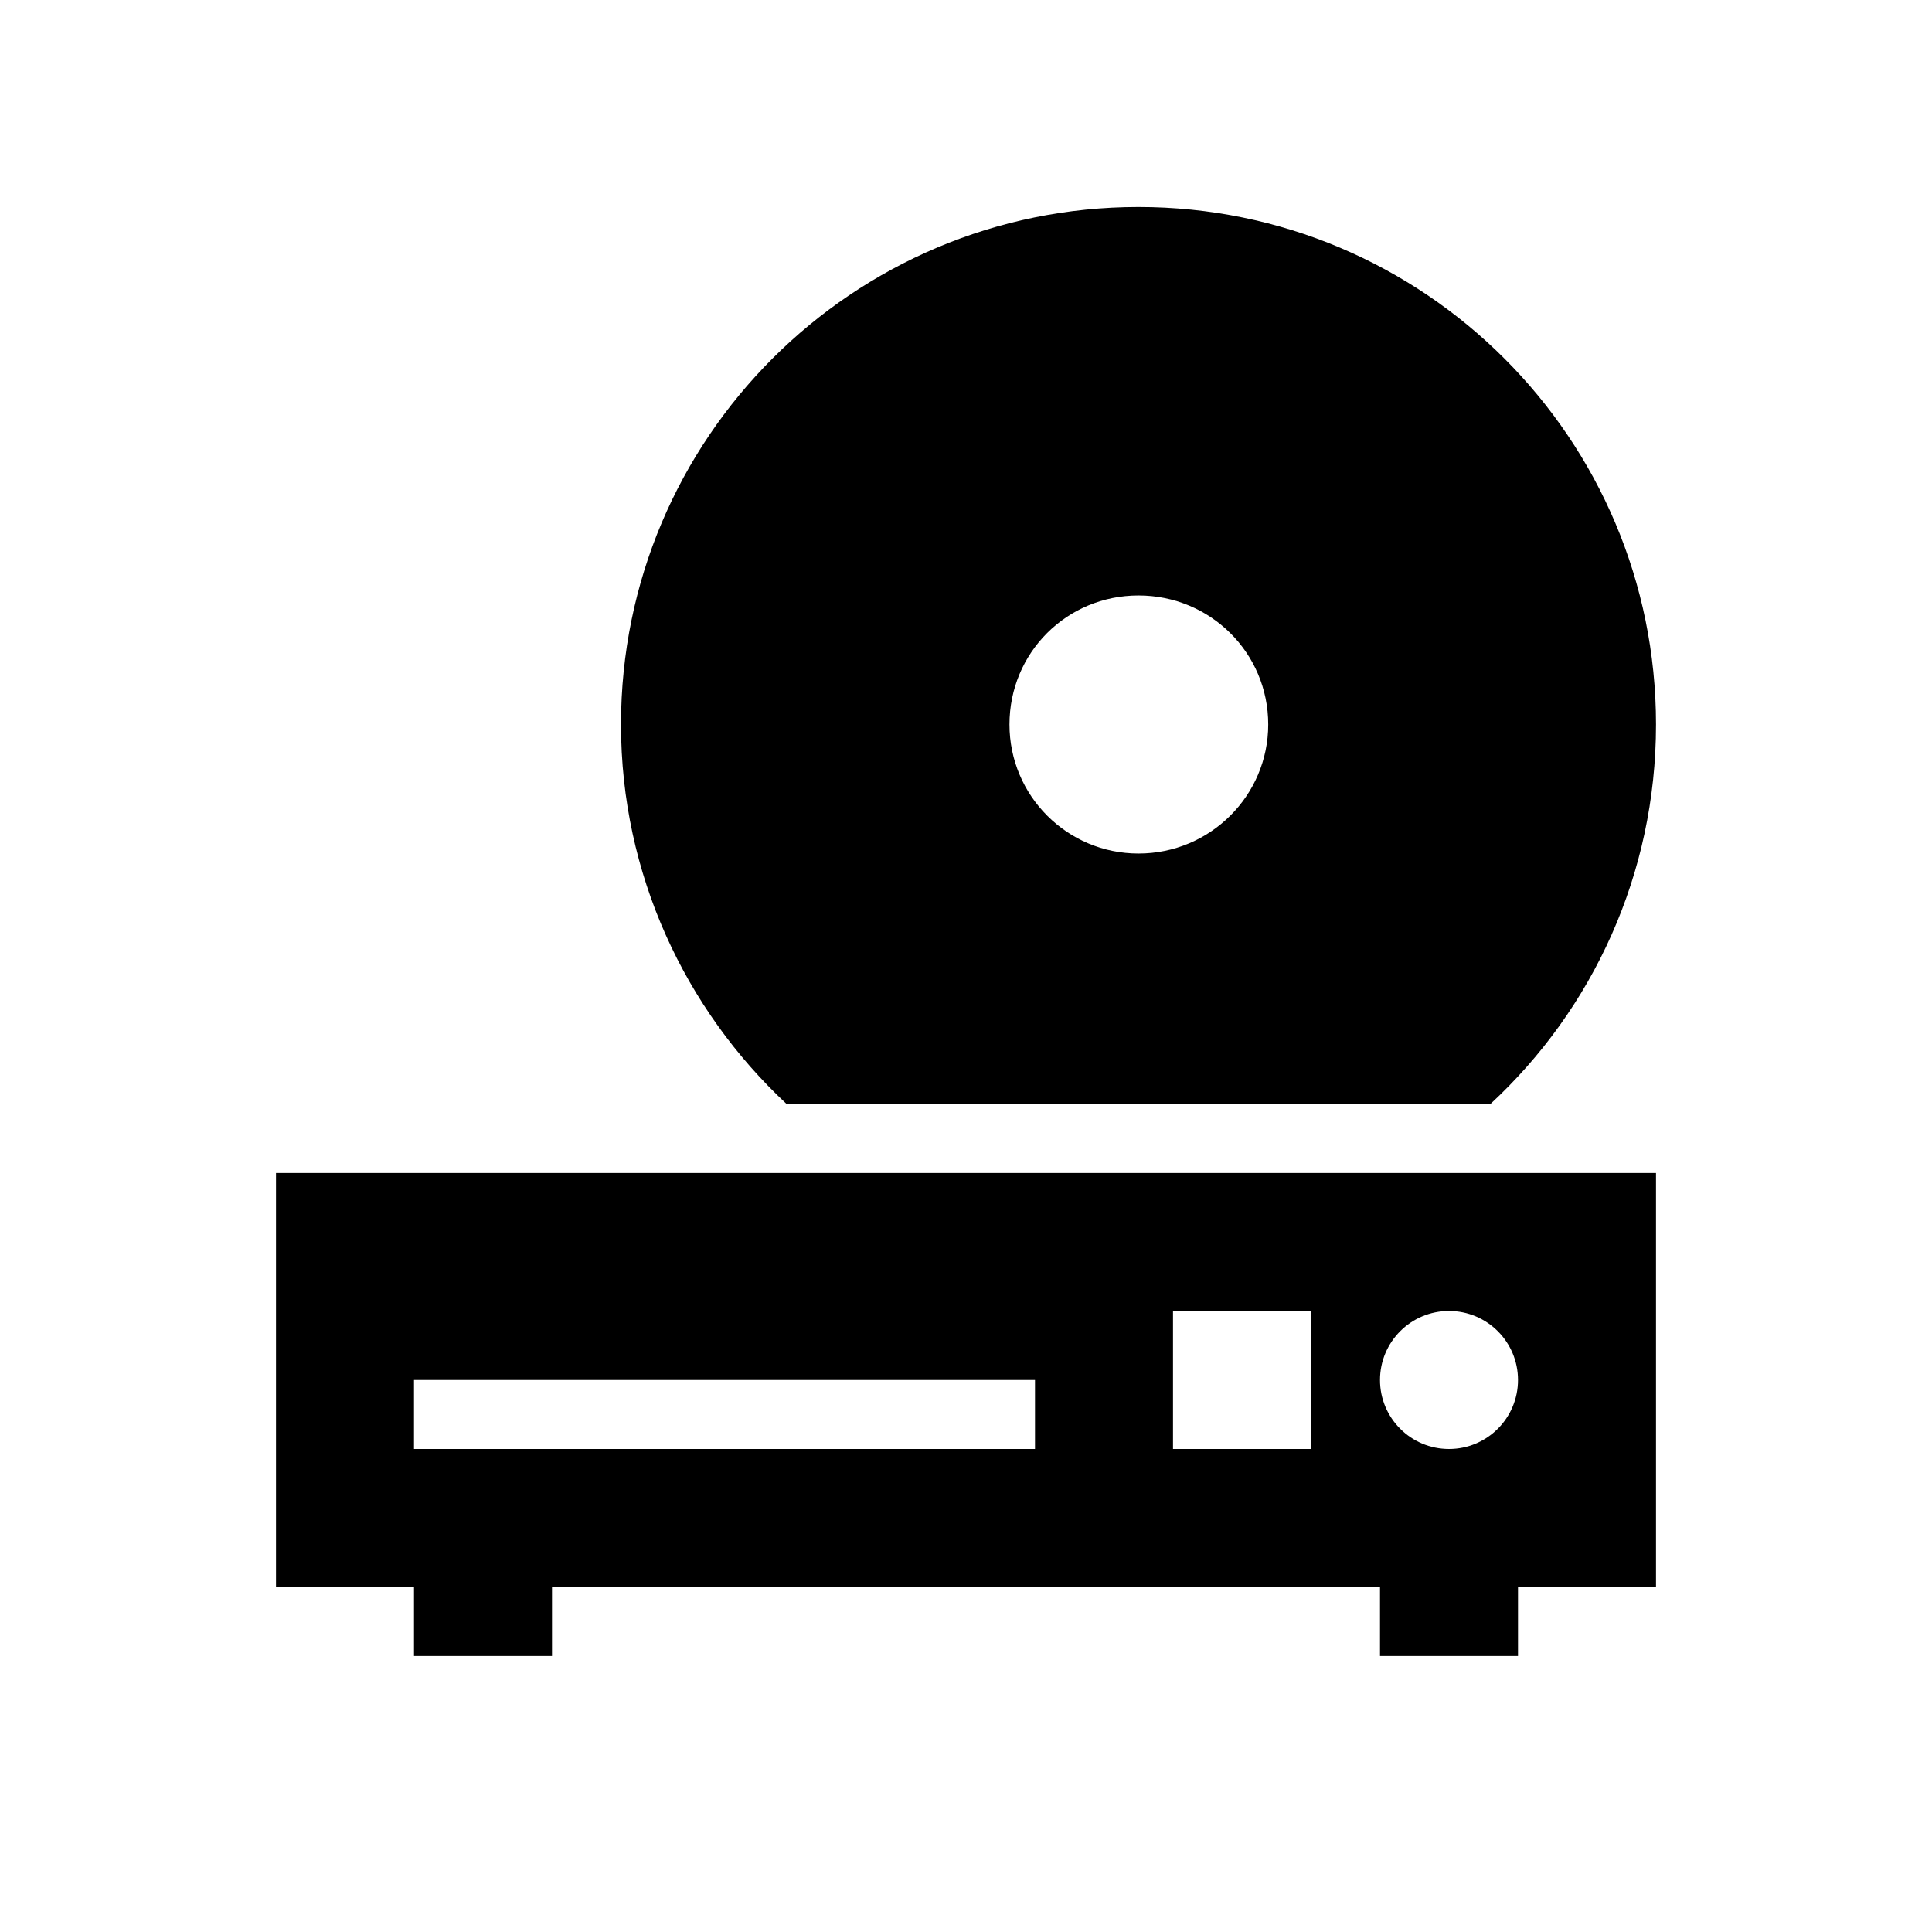
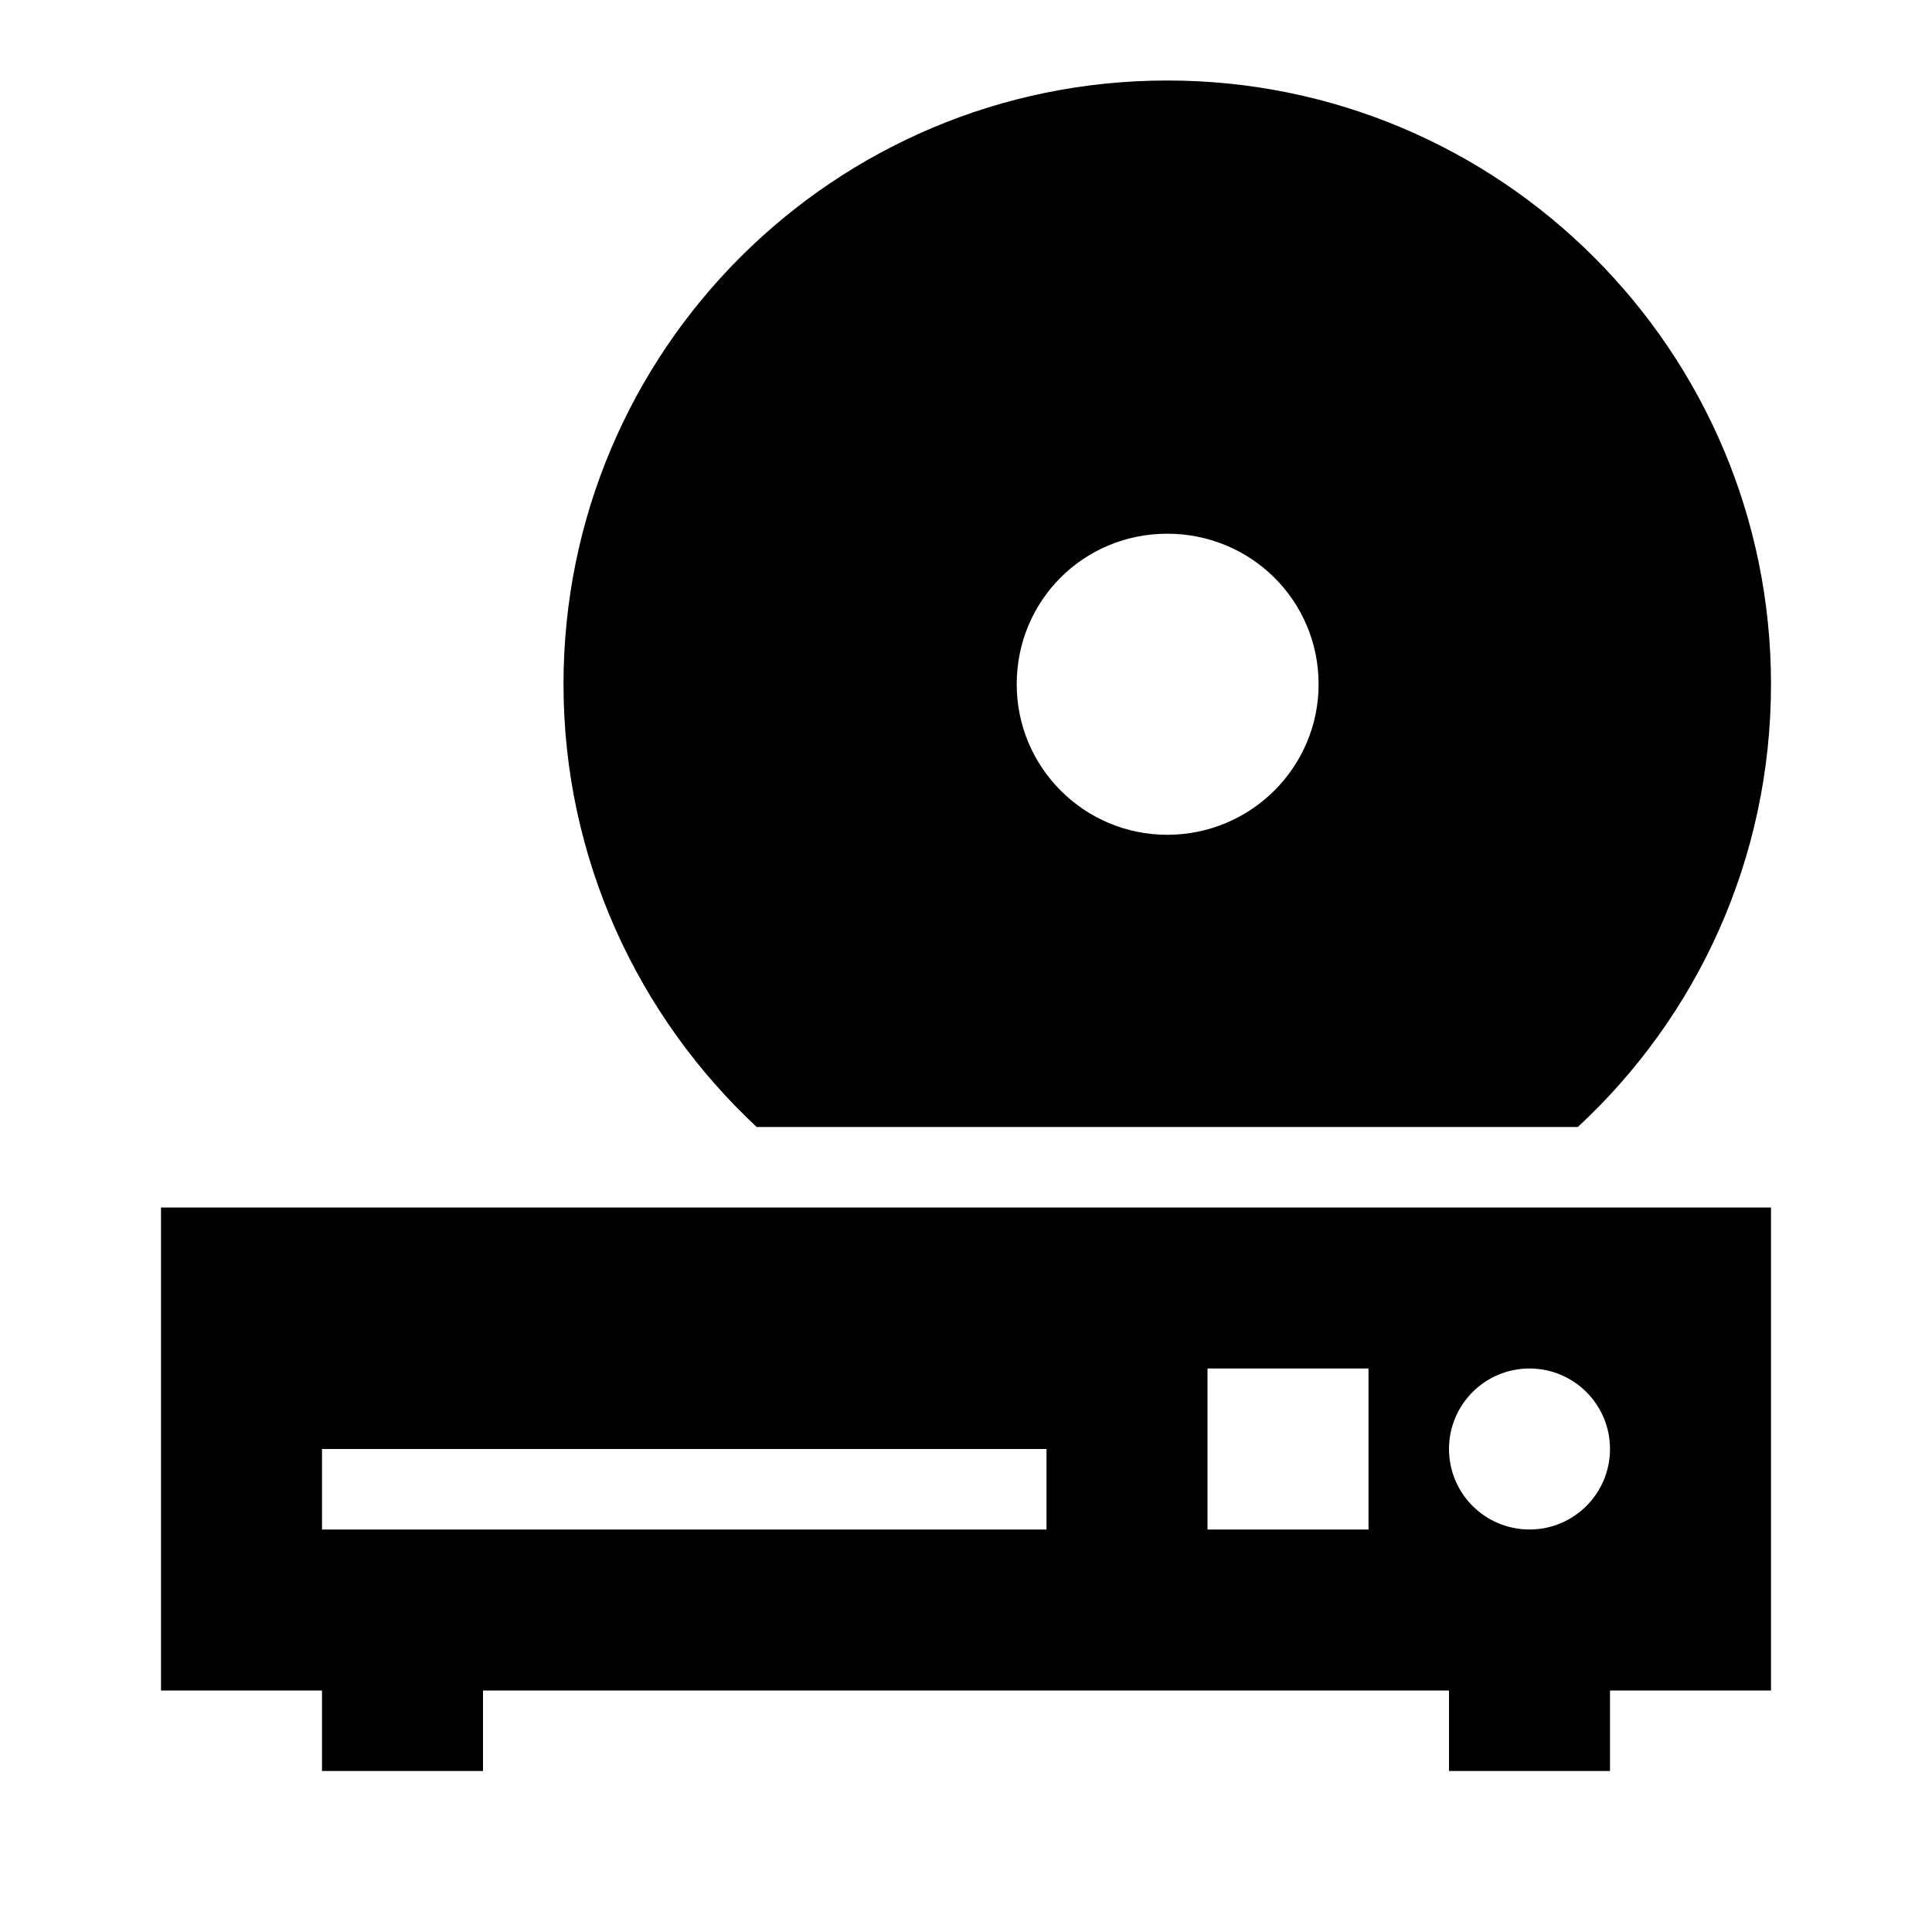
- <svg xmlns="http://www.w3.org/2000/svg" id="svg4" width="28" height="28" version="1.1" viewBox="0 0 28 28">
-   <path id="path2" d="m16.5 12.37c1.04 0 1.88-0.84 1.88-1.87 0-1.04-0.84-1.87-1.88-1.87s-1.87 0.83-1.87 1.87a1.87 1.87 0 0 0 1.87 1.87m0-9.37a7.5 7.5 0 0 1 7.5 7.5c0 2.17-0.92 4.13-2.4 5.5h-10.2c-1.47-1.37-2.4-3.33-2.4-5.5 0-4.15 3.36-7.5 7.5-7.5m-8.5 20v1h-2v-1h-2v-6h20v6h-2v1h-2v-1h-12m-2-3v1h9v-1h-9m11-1v2h2v-2h-2m4 0a1 1 0 0 0-1 1 1 1 0 0 0 1 1 1 1 0 0 0 1-1 1 1 0 0 0-1-1z" fill="#000" />
+ <svg xmlns="http://www.w3.org/2000/svg" id="svg4" width="24" height="24" version="1.1" viewBox="0 0 24 24">
+   <path id="path2" d="m14.5 10.37c1.04 0 1.88-0.84 1.88-1.87 0-1.04-0.84-1.87-1.88-1.87s-1.87 0.83-1.87 1.87a1.87 1.87 0 0 0 1.87 1.87m0-9.37a7.5 7.5 0 0 1 7.5 7.5c0 2.17-0.92 4.13-2.4 5.5h-10.2c-1.47-1.37-2.4-3.33-2.4-5.5 0-4.15 3.36-7.5 7.5-7.5m-8.5 20v1h-2v-1h-2v-6h20v6h-2v1h-2v-1h-12m-2-3v1h9v-1h-9m11-1v2h2v-2h-2m4 0a1 1 0 0 0-1 1 1 1 0 0 0 1 1 1 1 0 0 0 1-1 1 1 0 0 0-1-1z" fill="#000" />
</svg>
